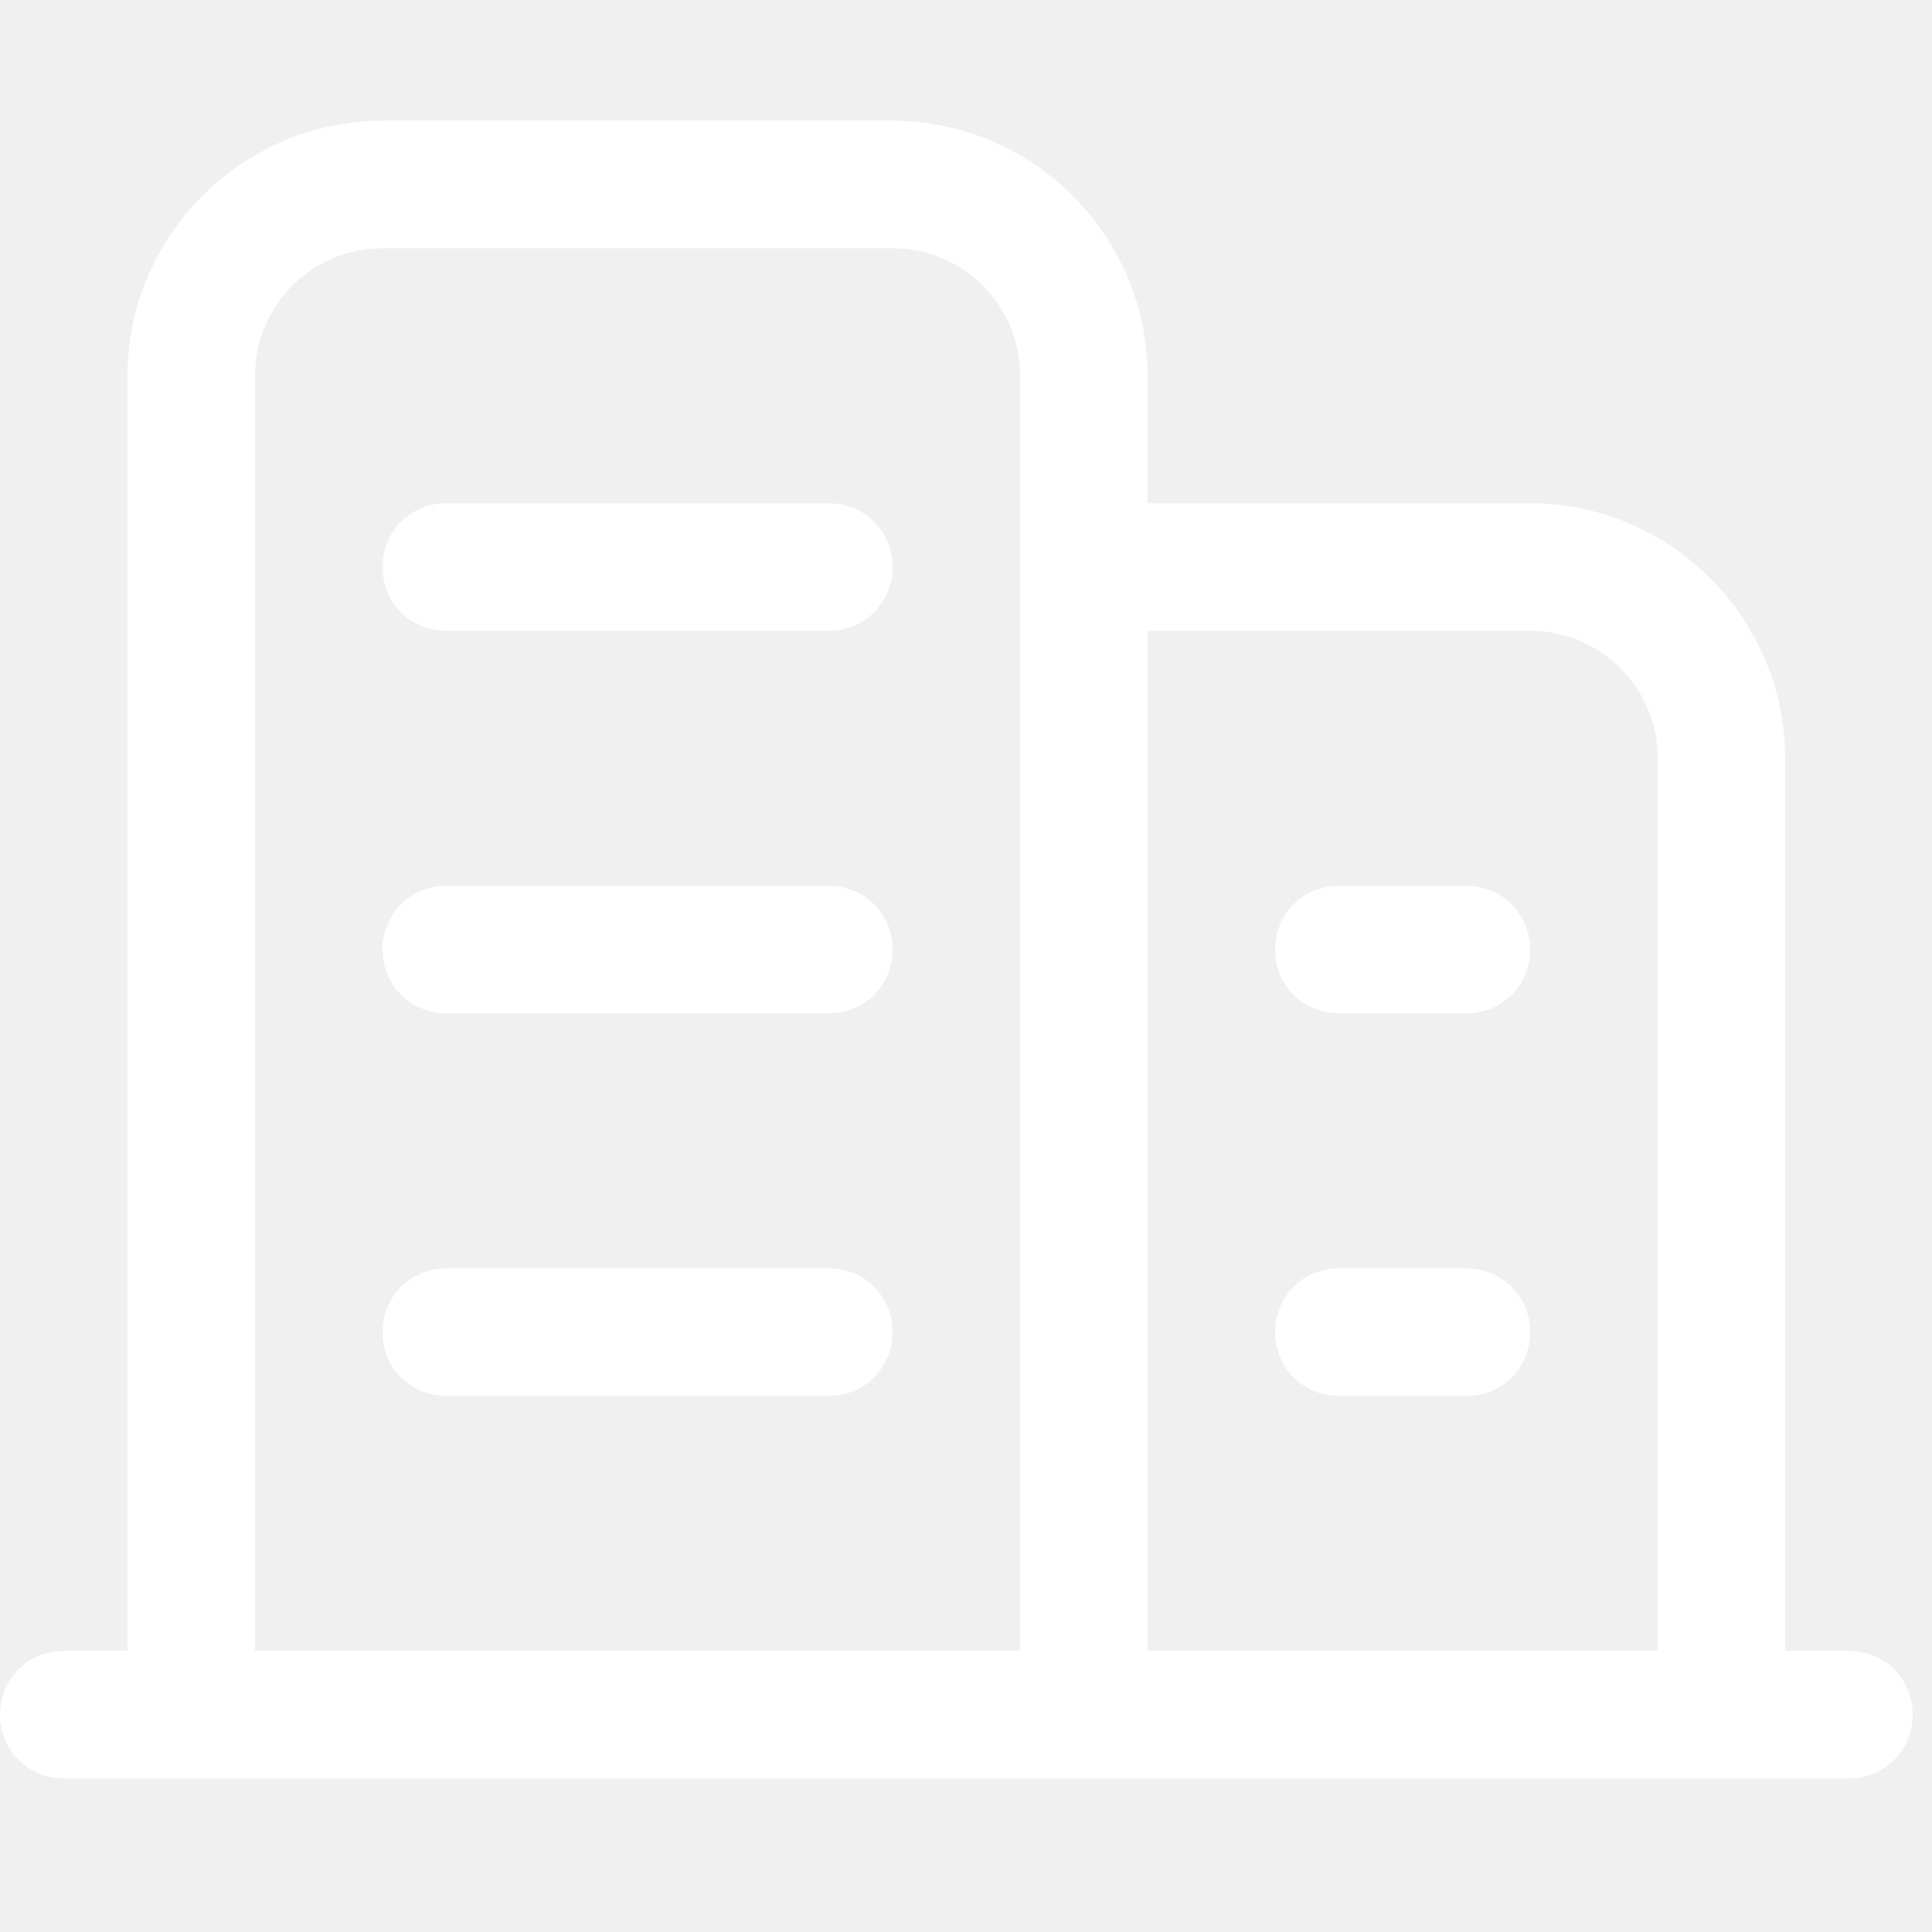
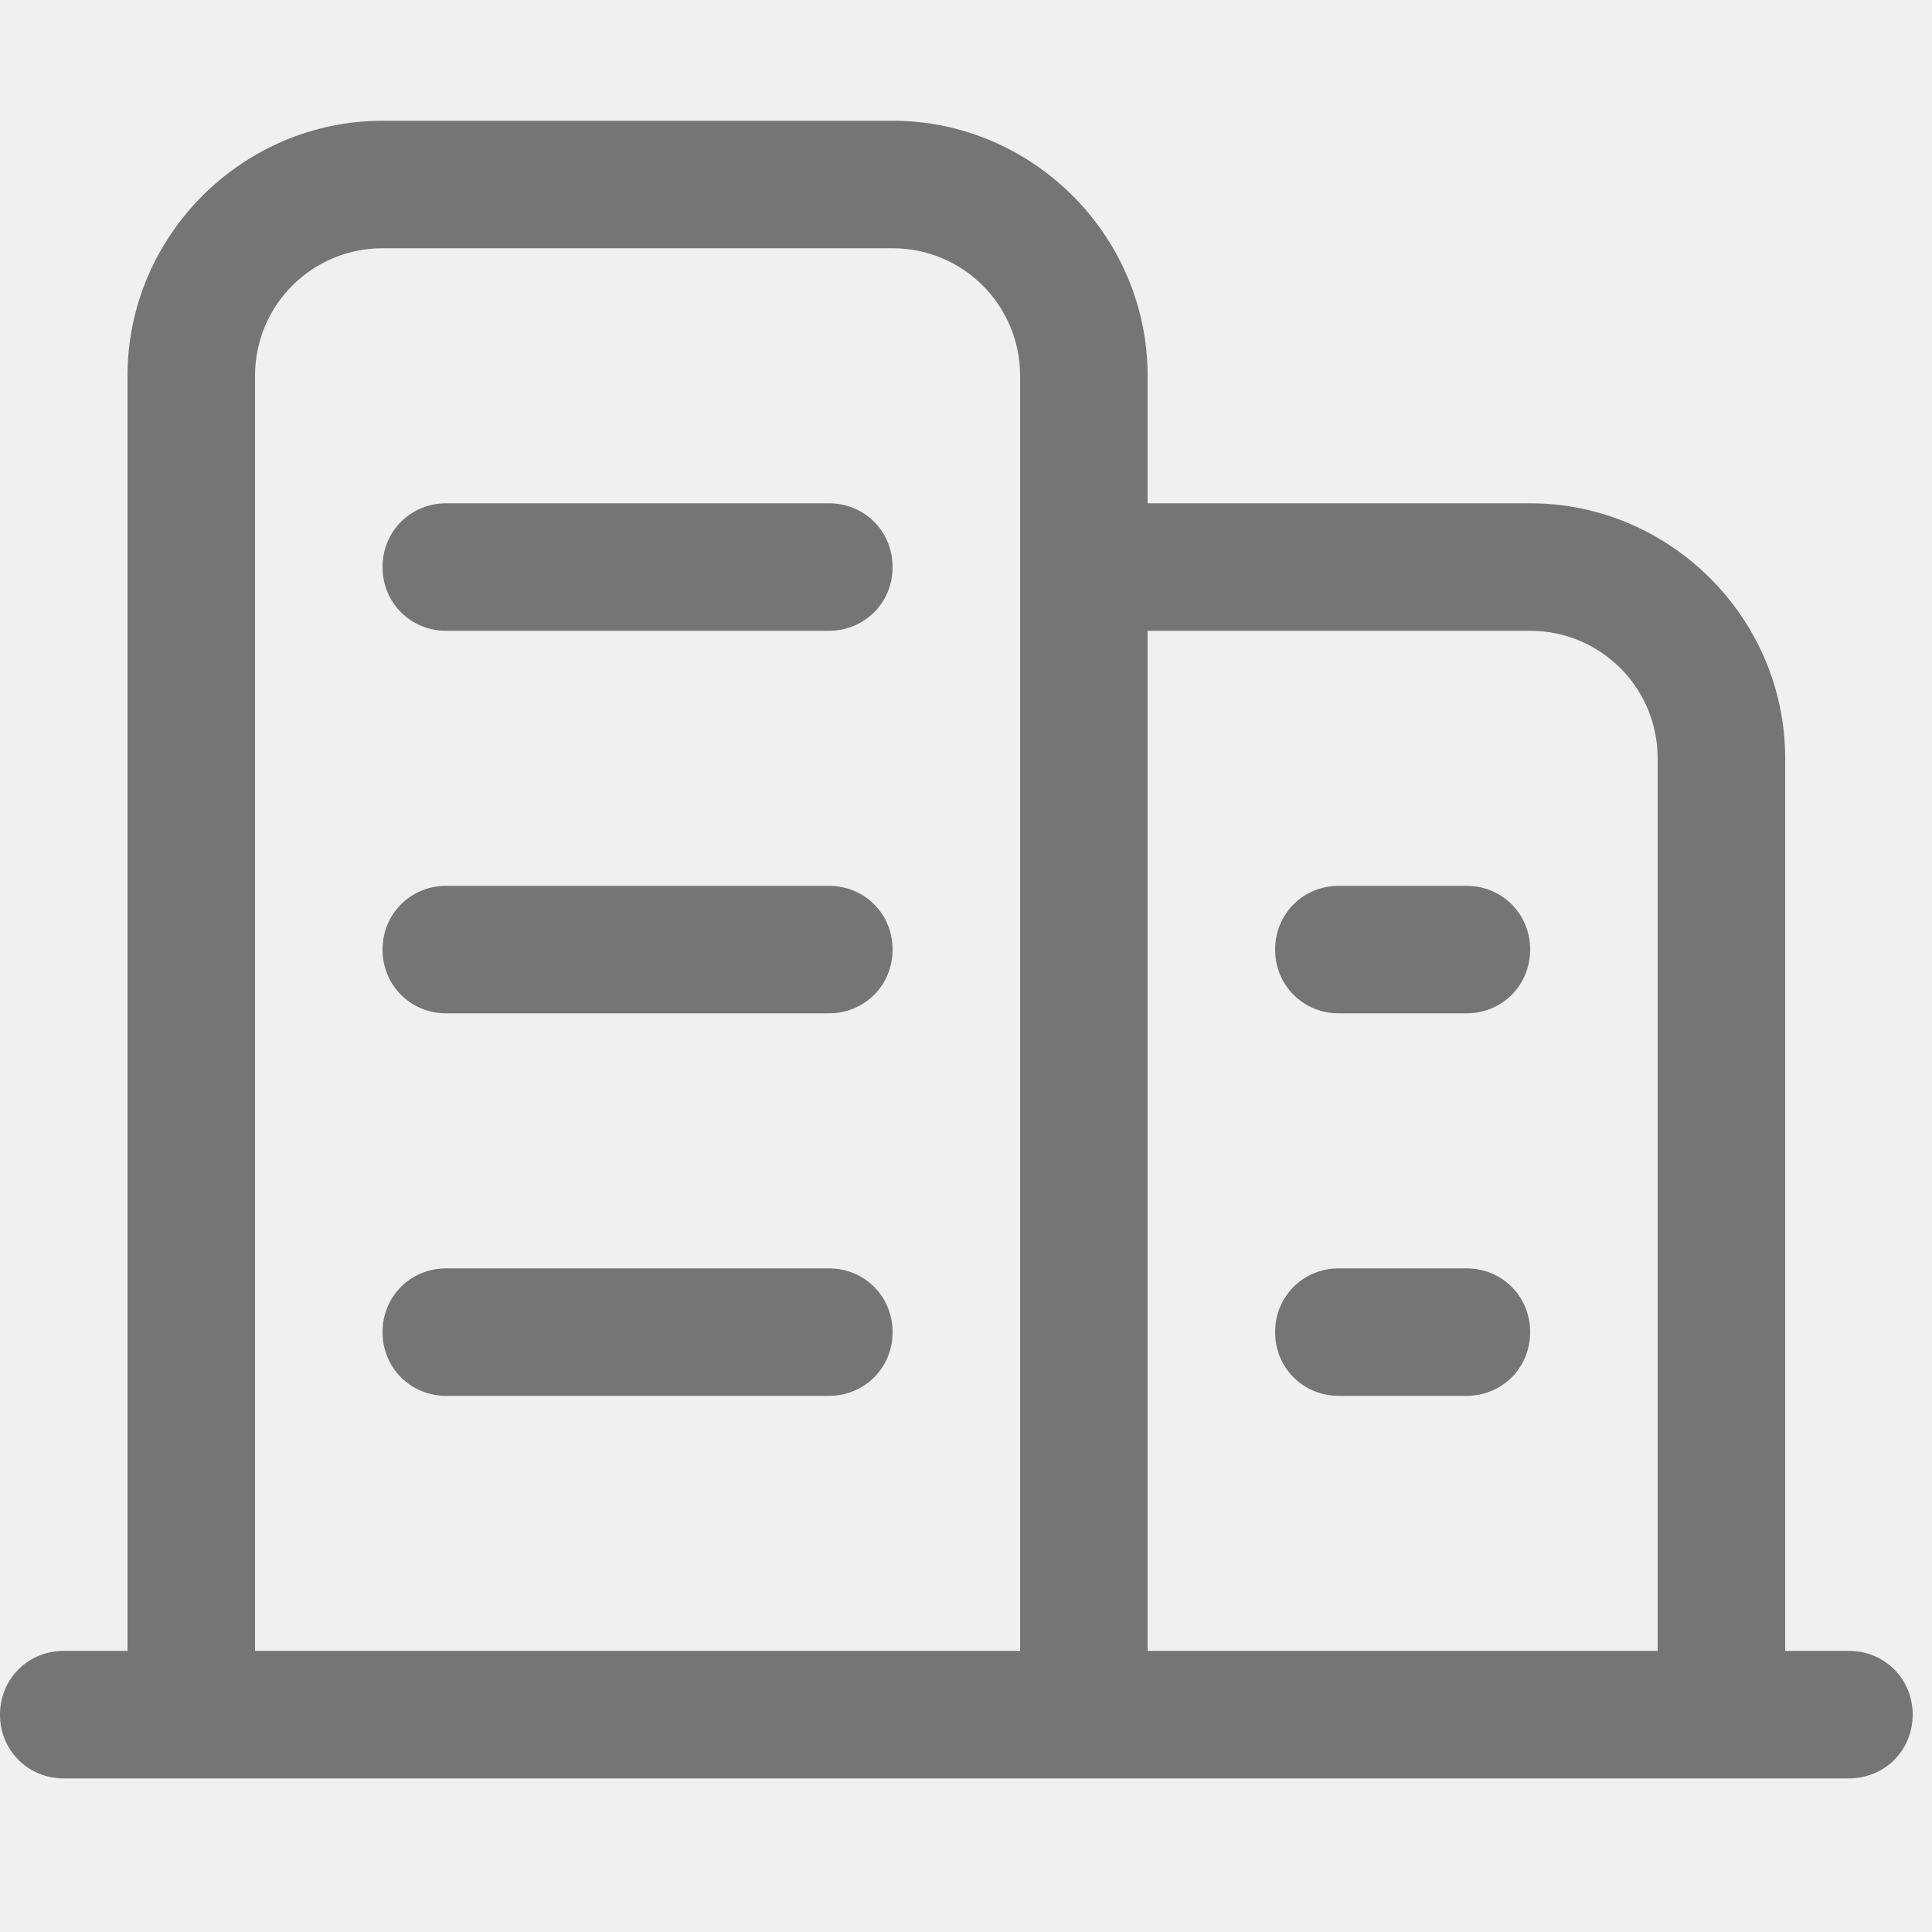
<svg xmlns="http://www.w3.org/2000/svg" viewBox="0 0 1024 1024" version="1.1">
-   <path d="M979.968 875.008h-33.792V401.92c0-74.24-60.928-135.168-135.168-135.168h-202.752V199.168c0-74.24-60.928-135.168-135.168-135.168H202.752c-74.24 0-135.168 60.928-135.168 135.168v675.84H33.792c-18.944 0-33.792 14.848-33.792 33.792s14.848 33.792 33.792 33.792h946.176c18.944 0 33.792-14.848 33.792-33.792s-14.848-33.792-33.792-33.792zM540.672 266.752v608.256H135.168v-675.84c0-37.376 30.208-67.584 67.584-67.584h270.336c37.376 0 67.584 30.208 67.584 67.584v67.584z m337.92 608.256h-270.336V334.336h202.752c37.376 0 67.584 30.208 67.584 67.584v473.088zM439.296 266.752H236.544c-18.944 0-33.792 14.848-33.792 33.792s14.848 33.792 33.792 33.792h202.752c18.944 0 33.792-14.848 33.792-33.792s-14.848-33.792-33.792-33.792z m0 202.752H236.544c-18.944 0-33.792 14.848-33.792 33.792 0 18.944 14.848 33.792 33.792 33.792h202.752c18.944 0 33.792-14.848 33.792-33.792 0-18.944-14.848-33.792-33.792-33.792z m0 202.752H236.544c-18.944 0-33.792 14.848-33.792 33.792 0 18.944 14.848 33.792 33.792 33.792h202.752c18.944 0 33.792-14.848 33.792-33.792 0-18.944-14.848-33.792-33.792-33.792z m337.92-202.752h-67.584c-18.944 0-33.792 14.848-33.792 33.792 0 18.944 14.848 33.792 33.792 33.792h67.584c18.944 0 33.792-14.848 33.792-33.792 0-18.944-14.848-33.792-33.792-33.792z m0 202.752h-67.584c-18.944 0-33.792 14.848-33.792 33.792 0 18.944 14.848 33.792 33.792 33.792h67.584c18.944 0 33.792-14.848 33.792-33.792 0-18.944-14.848-33.792-33.792-33.792z" fill="#ffffff" />
+   <path fill="#757575" d="M979.968 875.008h-33.792V401.92c0-74.24-60.928-135.168-135.168-135.168h-202.752V199.168c0-74.24-60.928-135.168-135.168-135.168H202.752c-74.24 0-135.168 60.928-135.168 135.168v675.84H33.792c-18.944 0-33.792 14.848-33.792 33.792s14.848 33.792 33.792 33.792h946.176c18.944 0 33.792-14.848 33.792-33.792s-14.848-33.792-33.792-33.792zM540.672 266.752v608.256H135.168v-675.84c0-37.376 30.208-67.584 67.584-67.584h270.336c37.376 0 67.584 30.208 67.584 67.584v67.584z m337.92 608.256h-270.336V334.336h202.752c37.376 0 67.584 30.208 67.584 67.584v473.088zM439.296 266.752H236.544c-18.944 0-33.792 14.848-33.792 33.792s14.848 33.792 33.792 33.792h202.752c18.944 0 33.792-14.848 33.792-33.792s-14.848-33.792-33.792-33.792z m0 202.752H236.544c-18.944 0-33.792 14.848-33.792 33.792 0 18.944 14.848 33.792 33.792 33.792h202.752c18.944 0 33.792-14.848 33.792-33.792 0-18.944-14.848-33.792-33.792-33.792z m0 202.752H236.544c-18.944 0-33.792 14.848-33.792 33.792 0 18.944 14.848 33.792 33.792 33.792h202.752c18.944 0 33.792-14.848 33.792-33.792 0-18.944-14.848-33.792-33.792-33.792z m337.92-202.752h-67.584c-18.944 0-33.792 14.848-33.792 33.792 0 18.944 14.848 33.792 33.792 33.792h67.584c18.944 0 33.792-14.848 33.792-33.792 0-18.944-14.848-33.792-33.792-33.792z m0 202.752h-67.584c-18.944 0-33.792 14.848-33.792 33.792 0 18.944 14.848 33.792 33.792 33.792h67.584c18.944 0 33.792-14.848 33.792-33.792 0-18.944-14.848-33.792-33.792-33.792z" />
</svg>
